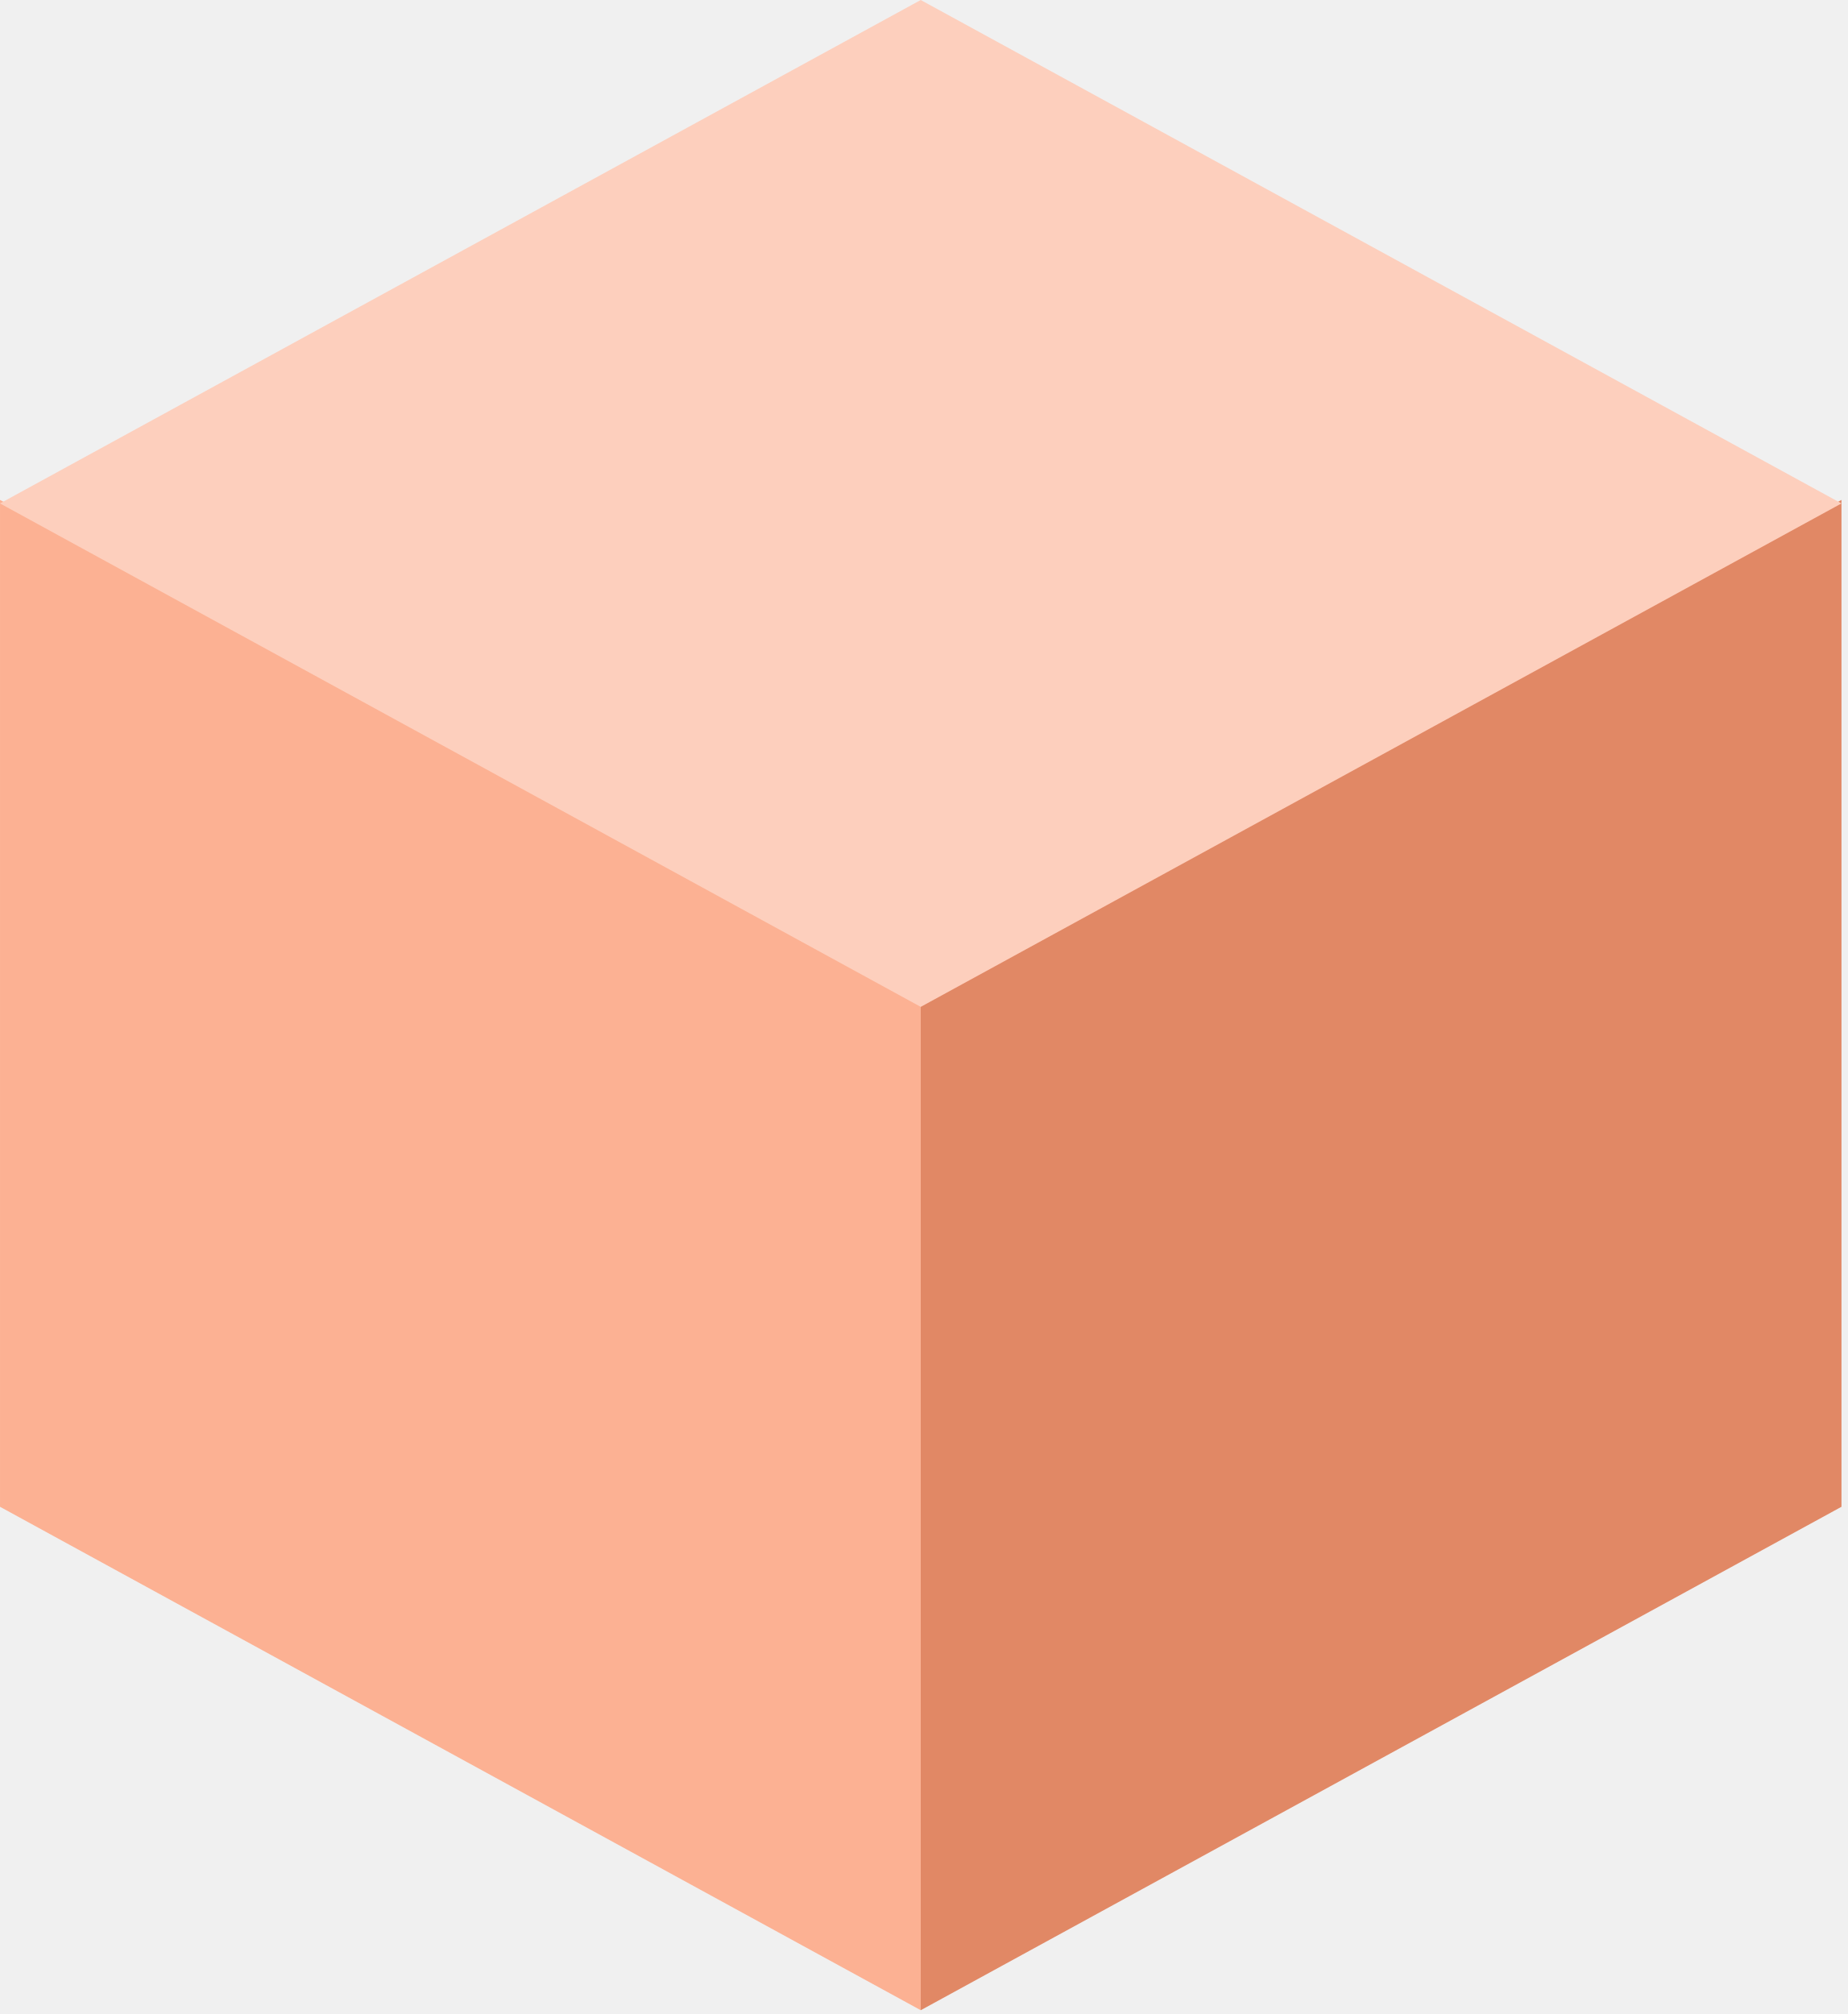
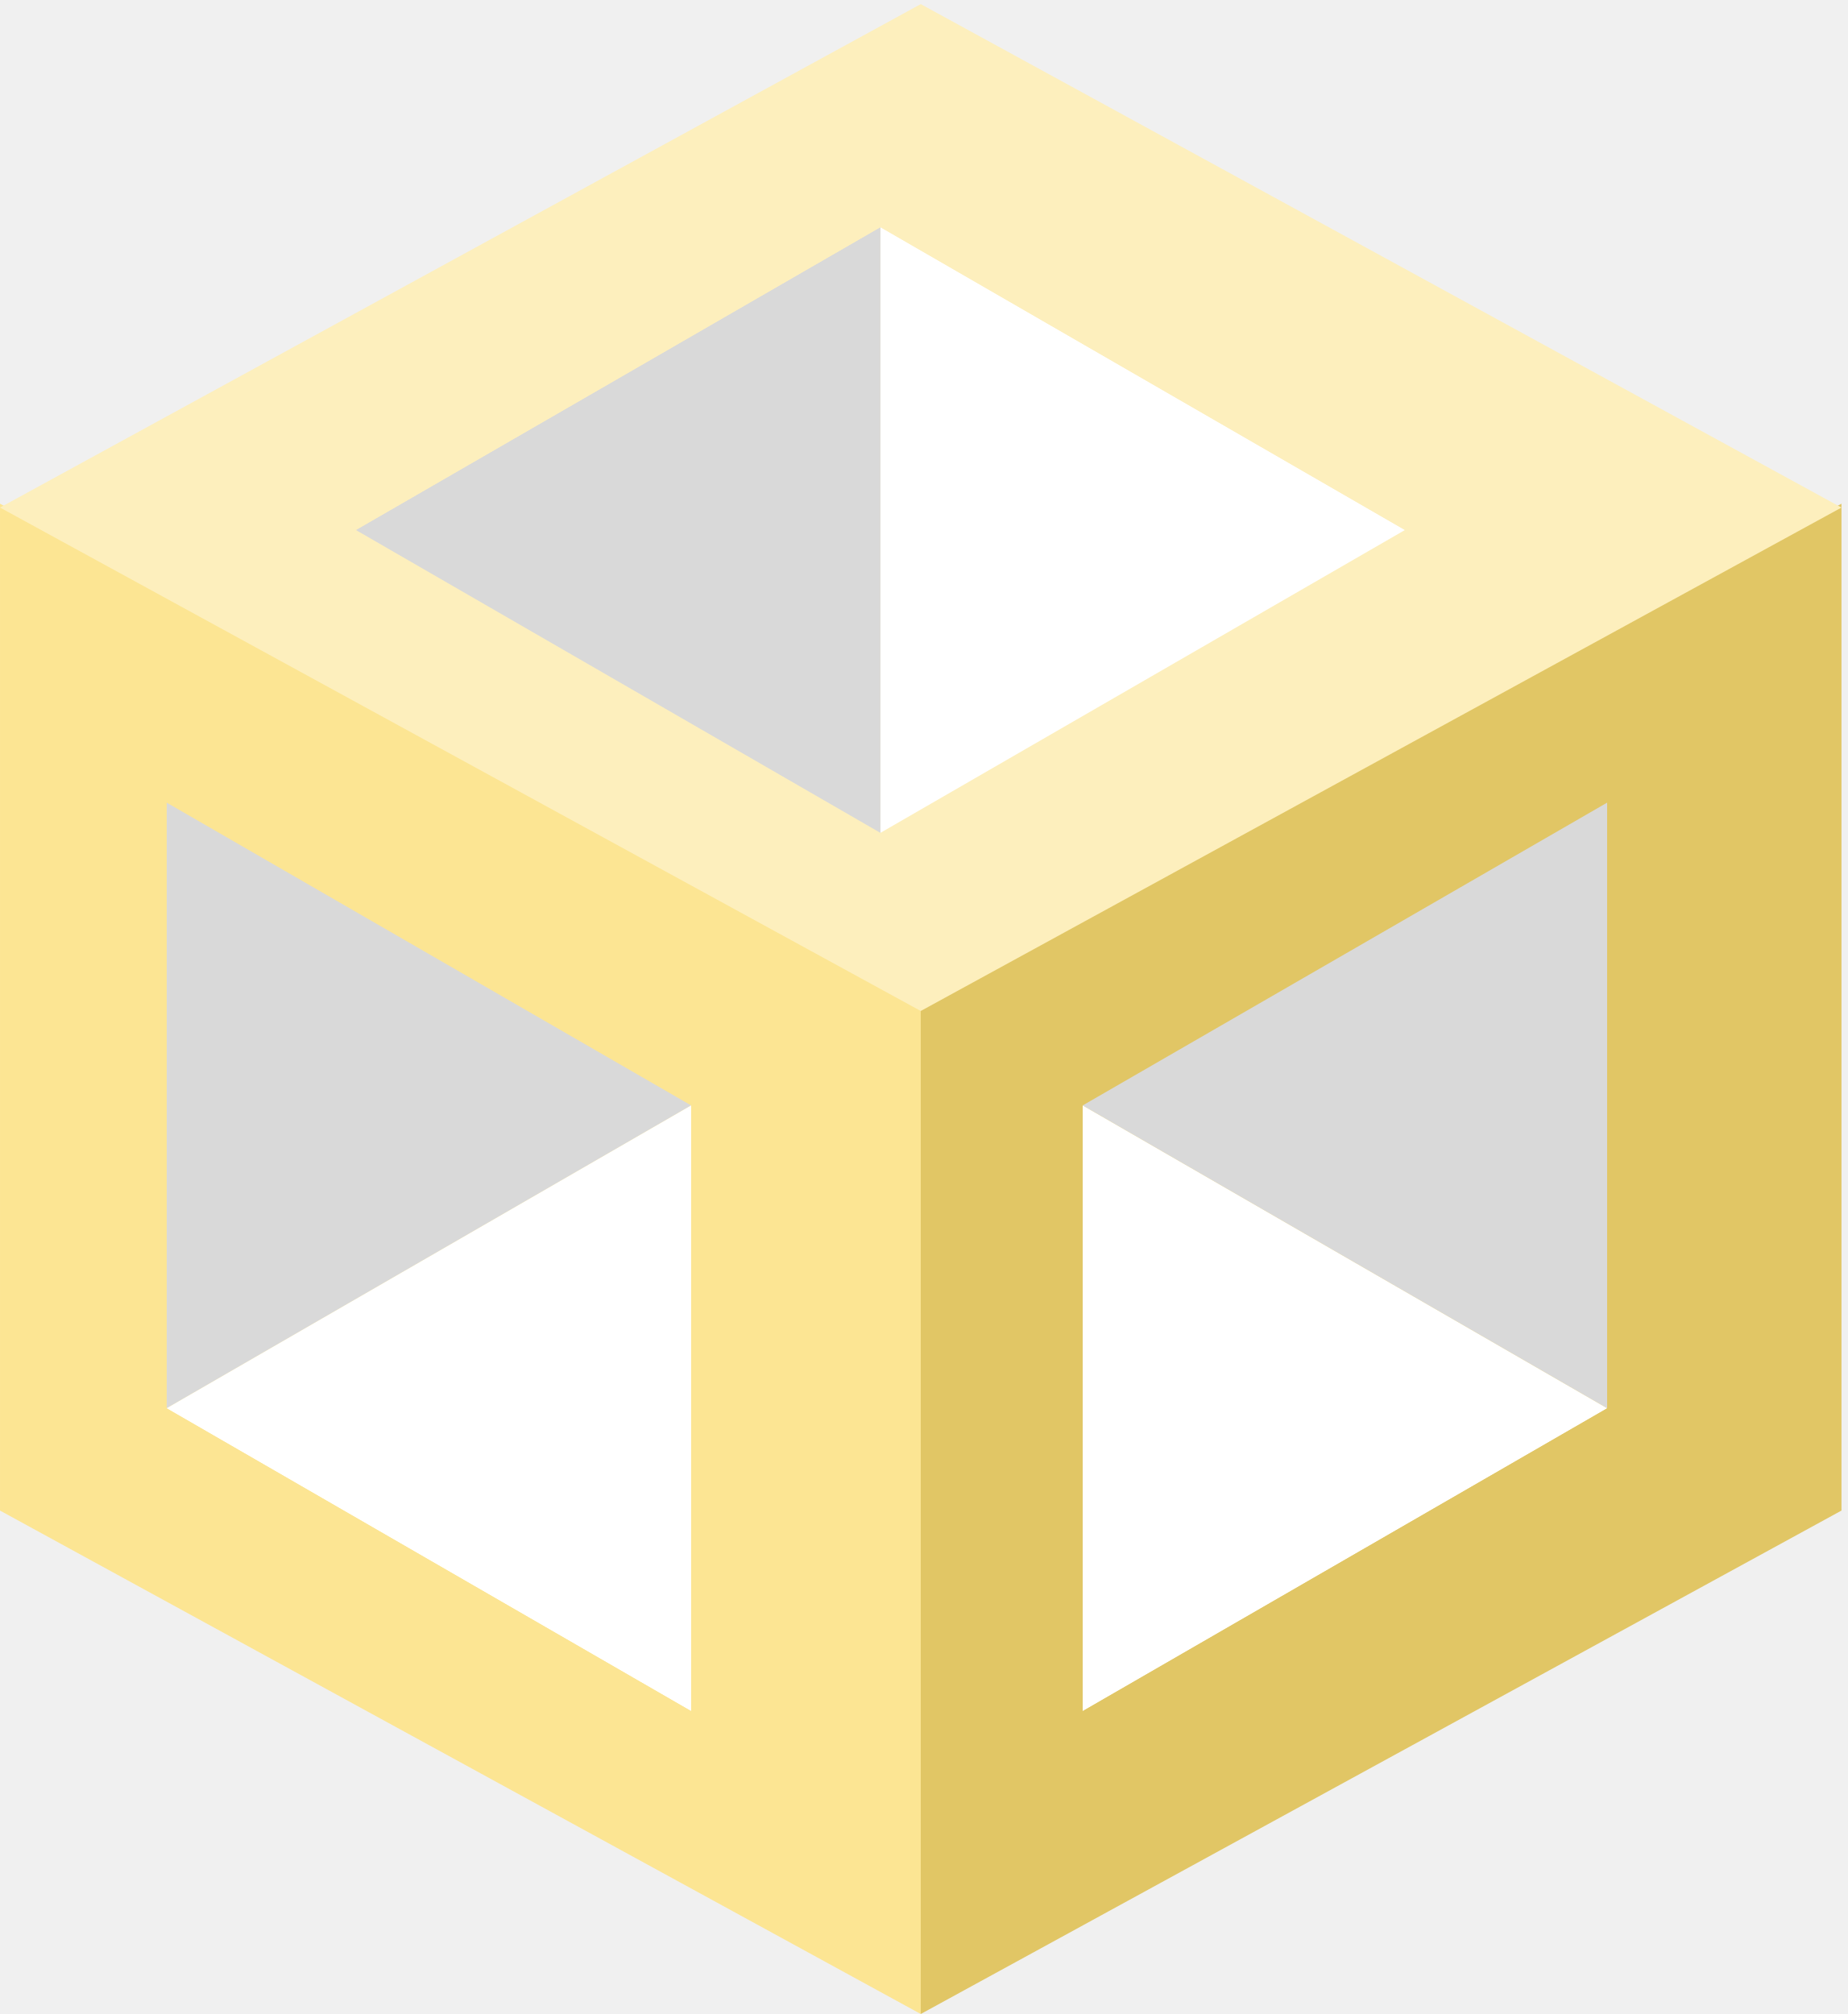
<svg xmlns="http://www.w3.org/2000/svg" width="244" height="266" viewBox="0 0 244 266" fill="none">
-   <path d="M121.611 132.517L0.001 66.026L0.001 199.009L121.611 265.5L121.611 132.517Z" fill="#FCB193" />
-   <path d="M243.22 66.026L121.61 132.517L121.61 265.5L243.22 199.009L243.22 66.026Z" fill="#E18865" />
-   <path d="M243.22 66.491L121.61 0L0 66.491L121.61 132.983L243.22 66.491Z" fill="#FDCFBD" />
+   <path d="M121.611 133.017L0.001 66.526L0.001 199.509L121.611 266L121.611 133.017Z" fill="#FCE593" />
+   <path d="M243.221 66.526L121.611 133.017L121.611 266L243.221 199.509L243.221 66.526Z" fill="#E1C665" />
+   <path d="M243.221 67.035L121.611 0.543L0.001 67.035L121.611 133.526L243.221 67.035Z" fill="#FDEFBD" />
+   <mask id="mask0_668_260" style="mask-type:alpha" maskUnits="userSpaceOnUse" x="143" y="106" width="70" height="120">
+     <rect width="80" height="80" transform="matrix(0.866025 -0.5 0 1 143 146)" fill="#D9D9D9" />
+   </mask>
+   <g mask="url(#mask0_668_260)">
+     <rect width="80" height="80" transform="matrix(0.866025 0.5 0 1 143 66)" fill="#D9D9D9" />
+     <rect width="80" height="80" transform="matrix(0.866025 -0.5 0.866025 0.5 73.7178 186)" fill="white" />
+   </g>
+   <mask id="mask1_668_260" style="mask-type:alpha" maskUnits="userSpaceOnUse" x="22" y="106" width="70" height="120">
+     <rect width="80" height="80" transform="matrix(-0.866025 -0.5 0 1 91.2822 146)" fill="#D9D9D9" />
+   </mask>
+   <g mask="url(#mask1_668_260)">
+     <rect width="80" height="80" transform="matrix(-0.866025 0.5 0 1 91.2822 66)" fill="#D9D9D9" />
+     <rect width="80" height="80" transform="matrix(-0.866025 -0.5 -0.866025 0.5 160.564 186)" fill="white" />
+   </g>
+   <mask id="mask2_668_260" style="mask-type:alpha" maskUnits="userSpaceOnUse" x="47" y="30" width="139" height="80">
+     <rect width="80" height="80" transform="matrix(0.866025 0.5 -0.866025 0.5 116.282 30)" fill="#D9D9D9" />
+   </mask>
+   <g mask="url(#mask2_668_260)">
+     <rect width="80" height="80" transform="matrix(0.866025 0.5 0 1 116.282 30)" fill="white" />
+     <rect width="80" height="80" transform="matrix(0.866025 -0.5 0 1 47 70)" fill="#D9D9D9" />
+   </g>
</svg>
